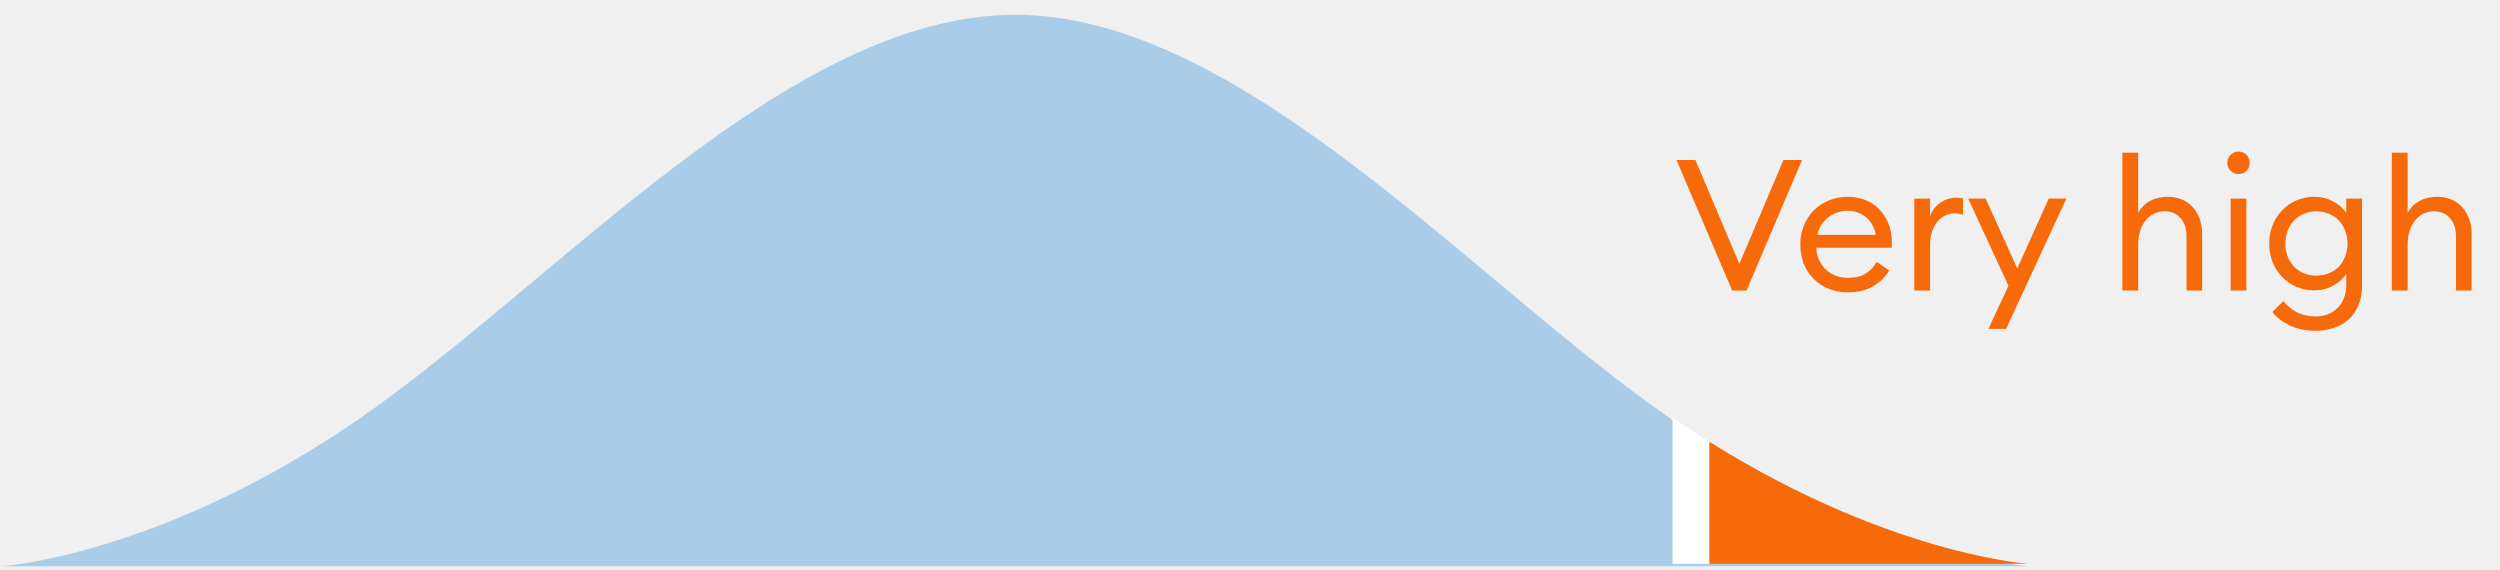
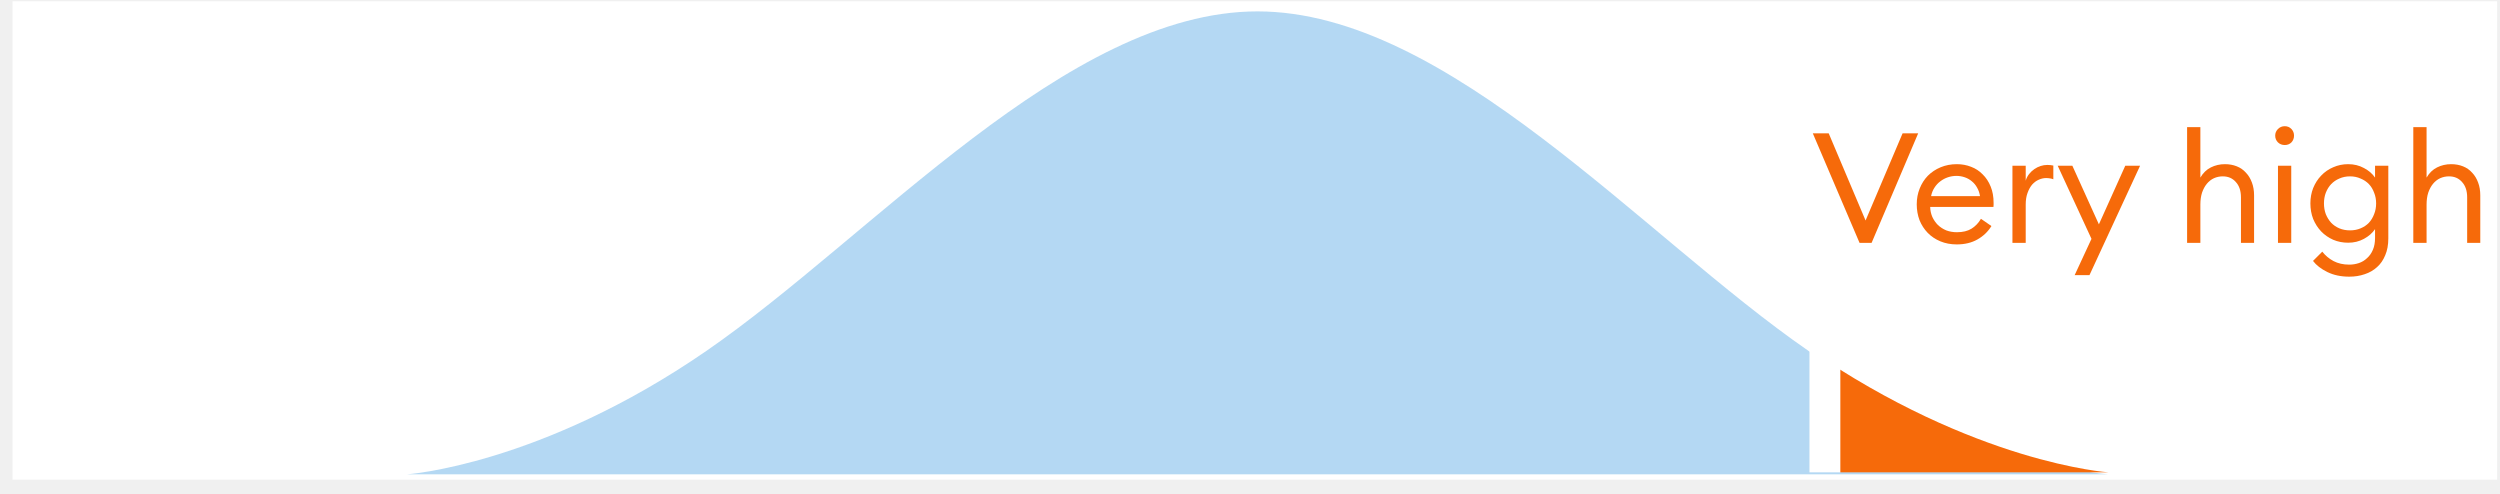
- <svg xmlns="http://www.w3.org/2000/svg" width="136" height="31" fill="none">
-   <path d="M91.201 8.705h1.03l2.39 5.65 2.4-5.65h1.01l-3.02 7.1h-.78l-3.03-7.1Zm9.327 7.2a2.73 2.73 0 0 1-1.06-.2 2.431 2.431 0 0 1-1.35-1.37 2.91 2.91 0 0 1-.18-1.03c0-.367.063-.707.19-1.02.126-.32.303-.597.53-.83.233-.234.51-.417.83-.55.32-.134.67-.2 1.05-.2.326 0 .633.056.92.17.286.106.536.27.75.49.22.213.393.476.52.79.126.306.19.66.19 1.06v.13c0 .033-.004.076-.01.13h-4.1c.006.233.053.45.14.65.093.2.213.373.36.52.153.146.333.263.54.35.213.08.443.12.69.12.386 0 .703-.077.95-.23a1.82 1.82 0 0 0 .61-.64l.68.47a2.48 2.48 0 0 1-.91.87c-.374.213-.82.32-1.34.32Zm1.51-3.13a1.601 1.601 0 0 0-.19-.55c-.087-.16-.2-.297-.34-.41a1.431 1.431 0 0 0-.46-.26 1.645 1.645 0 0 0-.54-.09 1.73 1.73 0 0 0-1.04.35 1.5 1.5 0 0 0-.38.41c-.107.16-.18.343-.22.55h3.17Zm2.1-1.97h.86v.97c.047-.16.12-.304.22-.43a1.556 1.556 0 0 1 .74-.52c.147-.047.294-.07.44-.07.134 0 .264.013.39.04v.89a.78.78 0 0 0-.23-.06 1.342 1.342 0 0 0-.24-.02c-.16 0-.32.036-.48.11-.153.066-.293.17-.42.31-.12.14-.22.32-.3.54-.08.213-.12.466-.12.76v2.48h-.86v-5Zm4.032 7.09 1.09-2.35-2.19-4.74h.95l1.72 3.8 1.71-3.8h.96l-3.28 7.09h-.96Zm7.287-2.09v-7.5h.86v3.27c.173-.3.4-.52.68-.66s.583-.21.91-.21c.28 0 .536.046.77.14.233.093.43.23.59.41.166.173.296.386.39.64.093.246.14.523.14.83v3.08h-.85v-2.95c0-.42-.11-.75-.33-.99-.214-.247-.497-.37-.85-.37-.2 0-.39.04-.57.12-.174.08-.327.2-.46.36-.127.153-.23.343-.31.57-.074.226-.11.486-.11.78v2.48h-.86Zm6.328-6.34a.599.599 0 0 1-.62-.61c0-.167.06-.31.18-.43s.267-.18.44-.18a.602.602 0 0 1 .6.61c0 .173-.056.32-.17.44a.581.581 0 0 1-.43.17Zm-.44 1.34h.86v5h-.86v-5Zm4.671 4.19c.246 0 .473-.044.68-.13.213-.087.393-.207.54-.36.146-.16.26-.347.34-.56.086-.214.13-.447.13-.7 0-.247-.044-.477-.13-.69a1.588 1.588 0 0 0-.34-.56 1.542 1.542 0 0 0-.54-.36 1.637 1.637 0 0 0-.68-.14c-.254 0-.484.046-.69.14a1.548 1.548 0 0 0-.53.36c-.147.153-.264.34-.35.56-.08.213-.12.443-.12.69 0 .253.04.486.12.7.086.213.203.4.35.56.146.153.323.273.53.36.206.086.436.13.69.13Zm-.05 3c-.54 0-1.014-.1-1.42-.3-.407-.2-.717-.44-.93-.72l.6-.6c.2.253.443.456.73.61.293.153.633.23 1.02.23.213 0 .42-.034.62-.1.2-.067.376-.174.53-.32.16-.14.286-.32.38-.54.093-.214.14-.47.14-.77v-.57a2.032 2.032 0 0 1-.72.63c-.307.166-.647.25-1.02.25-.347 0-.67-.064-.97-.19-.3-.134-.56-.314-.78-.54a2.623 2.623 0 0 1-.52-.81 2.8 2.8 0 0 1-.18-1.01c0-.354.06-.684.18-.99.126-.314.3-.584.52-.81.22-.234.48-.414.78-.54.3-.134.623-.2.97-.2.373 0 .713.083 1.02.25.306.16.546.366.72.62v-.77h.86v4.71c0 .42-.067.783-.2 1.09-.127.313-.304.57-.53.77-.227.206-.494.36-.8.46-.307.106-.64.16-1 .16Zm4.149-2.19v-7.5h.86v3.27c.173-.3.4-.52.68-.66s.583-.21.91-.21c.28 0 .537.046.77.14.233.093.43.23.59.41.167.173.297.386.39.64.093.246.14.523.14.83v3.08h-.85v-2.95c0-.42-.11-.75-.33-.99-.213-.247-.497-.37-.85-.37-.2 0-.39.04-.57.12-.173.08-.327.2-.46.36-.127.153-.23.343-.31.57-.073.226-.11.486-.11.78v2.48h-.86Z" fill="#F66A0A" />
-   <path opacity=".3" d="M19.506 22.805c-10.763 7.42-19.416 8-19.416 8h110.25s-8.653-.58-19.417-8c-10.763-7.42-23.363-22-35.708-22-12.345 0-24.945 14.58-35.709 22Z" fill="#037DD6" />
-   <mask id="a" style="mask-type:alpha" maskUnits="userSpaceOnUse" x="0" y="0" width="111" height="31">
-     <path d="M19.506 22.672c-10.763 7.42-19.416 8-19.416 8h110.25s-8.653-.58-19.417-8c-10.763-7.42-23.363-22-35.708-22-12.345 0-24.945 14.58-35.709 22Z" fill="#EAF6FF" />
-   </mask>
-   <g mask="url(#a)">
-     <path fill="#F66A0A" stroke="#fff" stroke-width="2" d="M91.986-5.143h20.706v39.25H91.986z" />
+ <svg xmlns="http://www.w3.org/2000/svg" width="162" height="32" viewBox="0 0 162 32" fill="none">
+   <g clip-path="url(#clip0_2140_17920)">
+     <rect width="161" height="31" transform="translate(0.8125 0.0820312)" fill="white" />
+     <path d="M117.469 8.638H118.499L120.889 14.288L123.289 8.638H124.299L121.279 15.738H120.499L117.469 8.638Z" fill="#F66A0A" />
+     <path d="M126.795 15.838C126.409 15.838 126.055 15.771 125.735 15.638C125.415 15.505 125.142 15.321 124.915 15.088C124.689 14.855 124.512 14.581 124.385 14.268C124.265 13.948 124.205 13.605 124.205 13.238C124.205 12.871 124.269 12.531 124.395 12.218C124.522 11.898 124.699 11.621 124.925 11.388C125.159 11.155 125.435 10.971 125.755 10.838C126.075 10.705 126.425 10.638 126.805 10.638C127.132 10.638 127.439 10.695 127.725 10.808C128.012 10.915 128.262 11.078 128.475 11.298C128.695 11.511 128.869 11.775 128.995 12.088C129.122 12.395 129.185 12.748 129.185 13.148C129.185 13.195 129.185 13.238 129.185 13.278C129.185 13.311 129.182 13.355 129.175 13.408H125.075C125.082 13.641 125.129 13.858 125.215 14.058C125.309 14.258 125.429 14.431 125.575 14.578C125.729 14.725 125.909 14.841 126.115 14.928C126.329 15.008 126.559 15.048 126.805 15.048C127.192 15.048 127.509 14.971 127.755 14.818C128.009 14.658 128.212 14.445 128.365 14.178L129.045 14.648C128.819 15.015 128.515 15.305 128.135 15.518C127.762 15.731 127.315 15.838 126.795 15.838ZM128.305 12.708C128.272 12.501 128.209 12.318 128.115 12.158C128.029 11.998 127.915 11.861 127.775 11.748C127.642 11.635 127.489 11.548 127.315 11.488C127.142 11.428 126.962 11.398 126.775 11.398C126.589 11.398 126.405 11.428 126.225 11.488C126.045 11.548 125.882 11.635 125.735 11.748C125.589 11.855 125.462 11.991 125.355 12.158C125.249 12.318 125.175 12.501 125.135 12.708H128.305Z" fill="#F66A0A" />
+     <path d="M130.406 10.738H131.266V11.708C131.312 11.548 131.386 11.405 131.486 11.278C131.586 11.151 131.699 11.045 131.826 10.958C131.952 10.871 132.086 10.805 132.226 10.758C132.372 10.711 132.519 10.688 132.666 10.688C132.799 10.688 132.929 10.701 133.056 10.728V11.618C132.976 11.585 132.899 11.565 132.826 11.558C132.752 11.545 132.672 11.538 132.586 11.538C132.426 11.538 132.266 11.575 132.106 11.648C131.952 11.715 131.812 11.818 131.686 11.958C131.566 12.098 131.466 12.278 131.386 12.498C131.306 12.711 131.266 12.965 131.266 13.258V15.738H130.406V10.738Z" fill="#F66A0A" />
+     <path d="M134.438 17.828L135.528 15.478L133.338 10.738H134.288L136.008 14.538L137.718 10.738H138.678L135.398 17.828H134.438Z" fill="#F66A0A" />
+     <path d="M141.724 15.738V8.238H142.584V11.508C142.757 11.208 142.984 10.988 143.264 10.848C143.544 10.708 143.847 10.638 144.174 10.638C144.454 10.638 144.711 10.685 144.944 10.778C145.177 10.871 145.374 11.008 145.534 11.188C145.701 11.361 145.831 11.575 145.924 11.828C146.017 12.075 146.064 12.351 146.064 12.658V15.738H145.214V12.788C145.214 12.368 145.104 12.038 144.884 11.798C144.671 11.551 144.387 11.428 144.034 11.428C143.834 11.428 143.644 11.468 143.464 11.548C143.291 11.628 143.137 11.748 143.004 11.908C142.877 12.061 142.774 12.251 142.694 12.478C142.621 12.705 142.584 12.965 142.584 13.258V15.738H141.724Z" fill="#F66A0A" />
+     <path d="M148.053 9.398C147.879 9.398 147.733 9.341 147.613 9.228C147.493 9.108 147.433 8.961 147.433 8.788C147.433 8.621 147.493 8.478 147.613 8.358C147.733 8.238 147.879 8.178 148.053 8.178C148.226 8.178 148.369 8.238 148.483 8.358C148.596 8.478 148.653 8.621 148.653 8.788C148.653 8.961 148.596 9.108 148.483 9.228C148.369 9.341 148.226 9.398 148.053 9.398ZM147.613 10.738H148.473V15.738H147.613V10.738Z" fill="#F66A0A" />
+     <path d="M152.283 14.928C152.53 14.928 152.756 14.885 152.963 14.798C153.176 14.711 153.356 14.591 153.503 14.438C153.65 14.278 153.763 14.091 153.843 13.878C153.93 13.665 153.973 13.431 153.973 13.178C153.973 12.931 153.93 12.701 153.843 12.488C153.763 12.268 153.65 12.081 153.503 11.928C153.356 11.775 153.176 11.655 152.963 11.568C152.756 11.475 152.53 11.428 152.283 11.428C152.03 11.428 151.8 11.475 151.593 11.568C151.386 11.655 151.21 11.775 151.063 11.928C150.916 12.081 150.8 12.268 150.713 12.488C150.633 12.701 150.593 12.931 150.593 13.178C150.593 13.431 150.633 13.665 150.713 13.878C150.8 14.091 150.916 14.278 151.063 14.438C151.21 14.591 151.386 14.711 151.593 14.798C151.8 14.885 152.03 14.928 152.283 14.928ZM152.233 17.928C151.693 17.928 151.22 17.828 150.813 17.628C150.406 17.428 150.096 17.188 149.883 16.908L150.483 16.308C150.683 16.561 150.926 16.765 151.213 16.918C151.506 17.071 151.846 17.148 152.233 17.148C152.446 17.148 152.653 17.115 152.853 17.048C153.053 16.981 153.23 16.875 153.383 16.728C153.543 16.588 153.67 16.408 153.763 16.188C153.856 15.975 153.903 15.718 153.903 15.418V14.848C153.73 15.101 153.49 15.311 153.183 15.478C152.876 15.645 152.536 15.728 152.163 15.728C151.816 15.728 151.493 15.665 151.193 15.538C150.893 15.405 150.633 15.225 150.413 14.998C150.193 14.765 150.02 14.495 149.893 14.188C149.773 13.875 149.713 13.538 149.713 13.178C149.713 12.825 149.773 12.495 149.893 12.188C150.02 11.875 150.193 11.605 150.413 11.378C150.633 11.145 150.893 10.965 151.193 10.838C151.493 10.705 151.816 10.638 152.163 10.638C152.536 10.638 152.876 10.721 153.183 10.888C153.49 11.048 153.73 11.255 153.903 11.508V10.738H154.763V15.448C154.763 15.868 154.696 16.231 154.563 16.538C154.436 16.851 154.26 17.108 154.033 17.308C153.806 17.515 153.54 17.668 153.233 17.768C152.926 17.875 152.593 17.928 152.233 17.928Z" fill="#F66A0A" />
+     <path d="M156.382 15.738V8.238H157.242V11.508C157.416 11.208 157.642 10.988 157.922 10.848C158.202 10.708 158.506 10.638 158.832 10.638C159.112 10.638 159.369 10.685 159.602 10.778C159.836 10.871 160.032 11.008 160.192 11.188C160.359 11.361 160.489 11.575 160.582 11.828C160.676 12.075 160.722 12.351 160.722 12.658V15.738H159.872V12.788C159.872 12.368 159.762 12.038 159.542 11.798C159.329 11.551 159.046 11.428 158.692 11.428C158.492 11.428 158.302 11.468 158.122 11.548C157.949 11.628 157.796 11.748 157.662 11.908C157.536 12.061 157.432 12.251 157.352 12.478C157.279 12.705 157.242 12.965 157.242 13.258V15.738H156.382Z" fill="#F66A0A" />
+     <path opacity="0.3" d="M45.774 22.738C35.01 30.158 26.357 30.738 26.357 30.738H136.608C136.608 30.738 127.955 30.158 117.191 22.738C106.427 15.318 93.827 0.738 81.483 0.738C69.138 0.738 56.538 15.318 45.774 22.738Z" fill="#037DD6" />
+     <mask id="mask0_2140_17920" style="mask-type:alpha" maskUnits="userSpaceOnUse" x="26" y="0" width="111" height="31">
+       <path d="M45.774 22.605C35.01 30.025 26.357 30.605 26.357 30.605H136.608C136.608 30.605 127.955 30.025 117.191 22.605C106.427 15.185 93.827 0.605 81.483 0.605C69.138 0.605 56.538 15.185 45.774 22.605Z" fill="#EAF6FF" />
+     </mask>
+     <g mask="url(#mask0_2140_17920)">
+       <rect x="118.254" y="-5.209" width="20.706" height="39.25" fill="#F66A0A" stroke="white" stroke-width="2" />
+     </g>
  </g>
+   <defs>
+     <clipPath id="clip0_2140_17920">
+       <rect width="161" height="31" fill="white" transform="translate(0.8125 0.0820312)" />
+     </clipPath>
+   </defs>
</svg>
